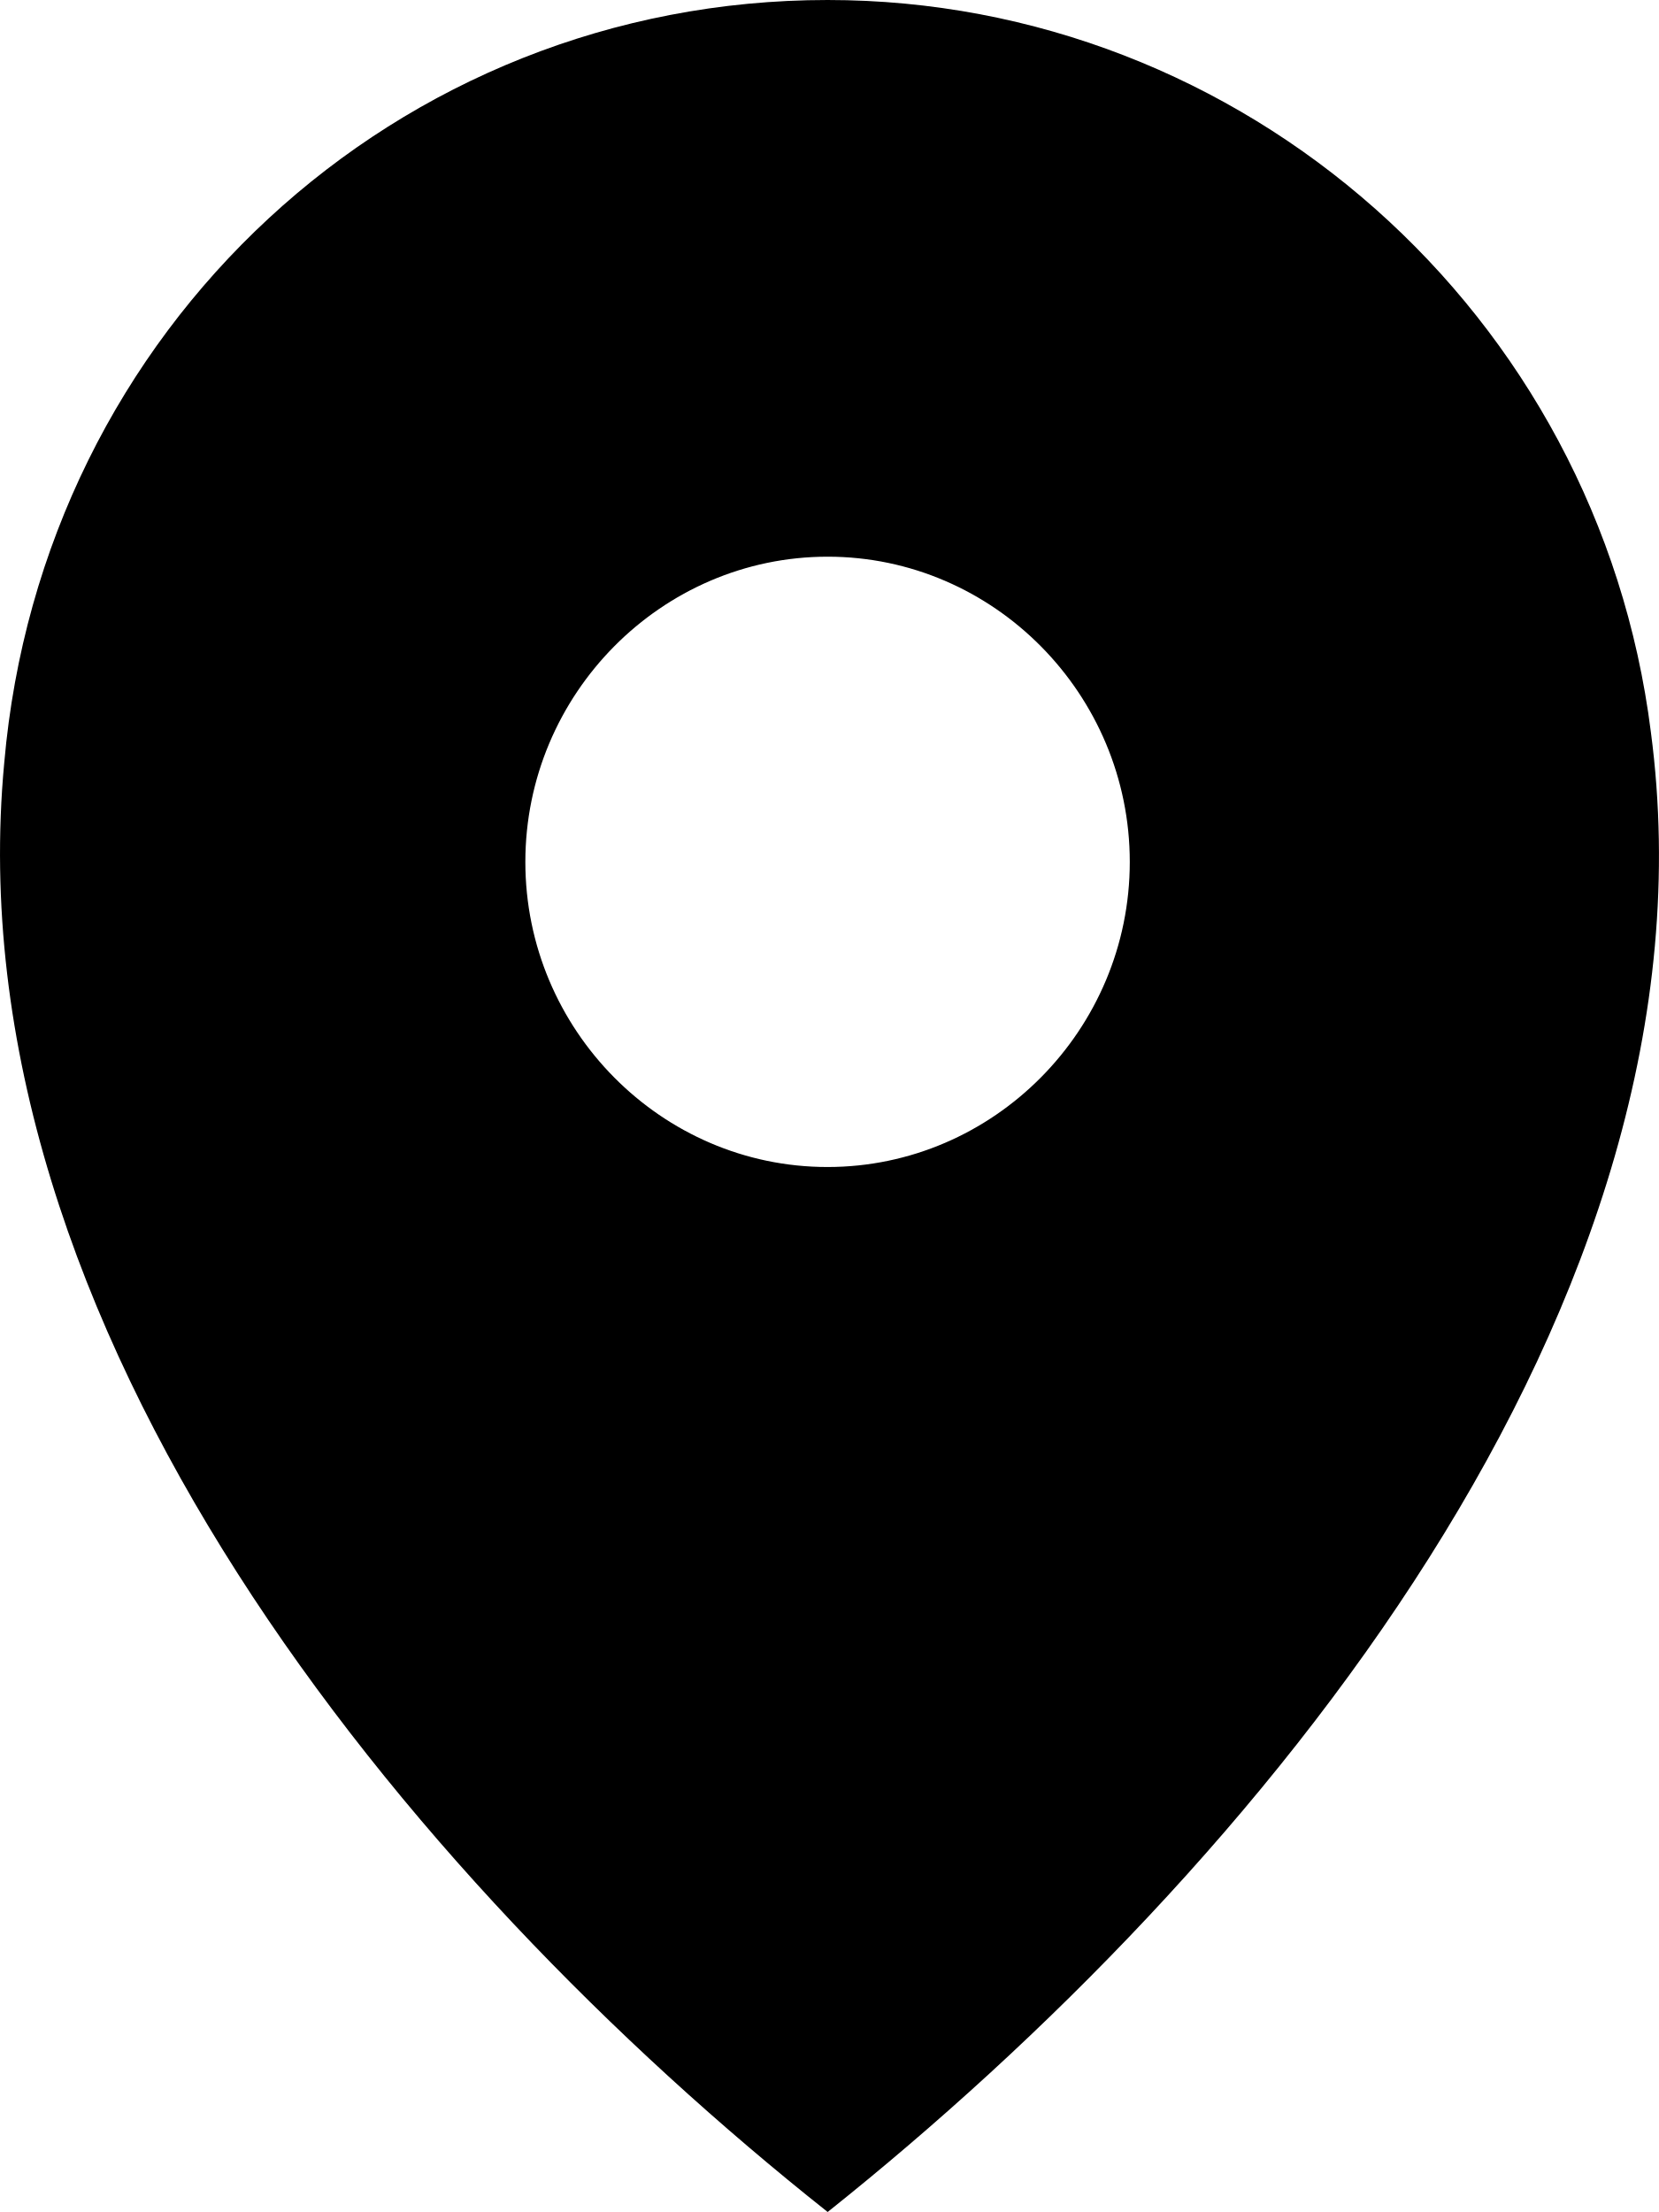
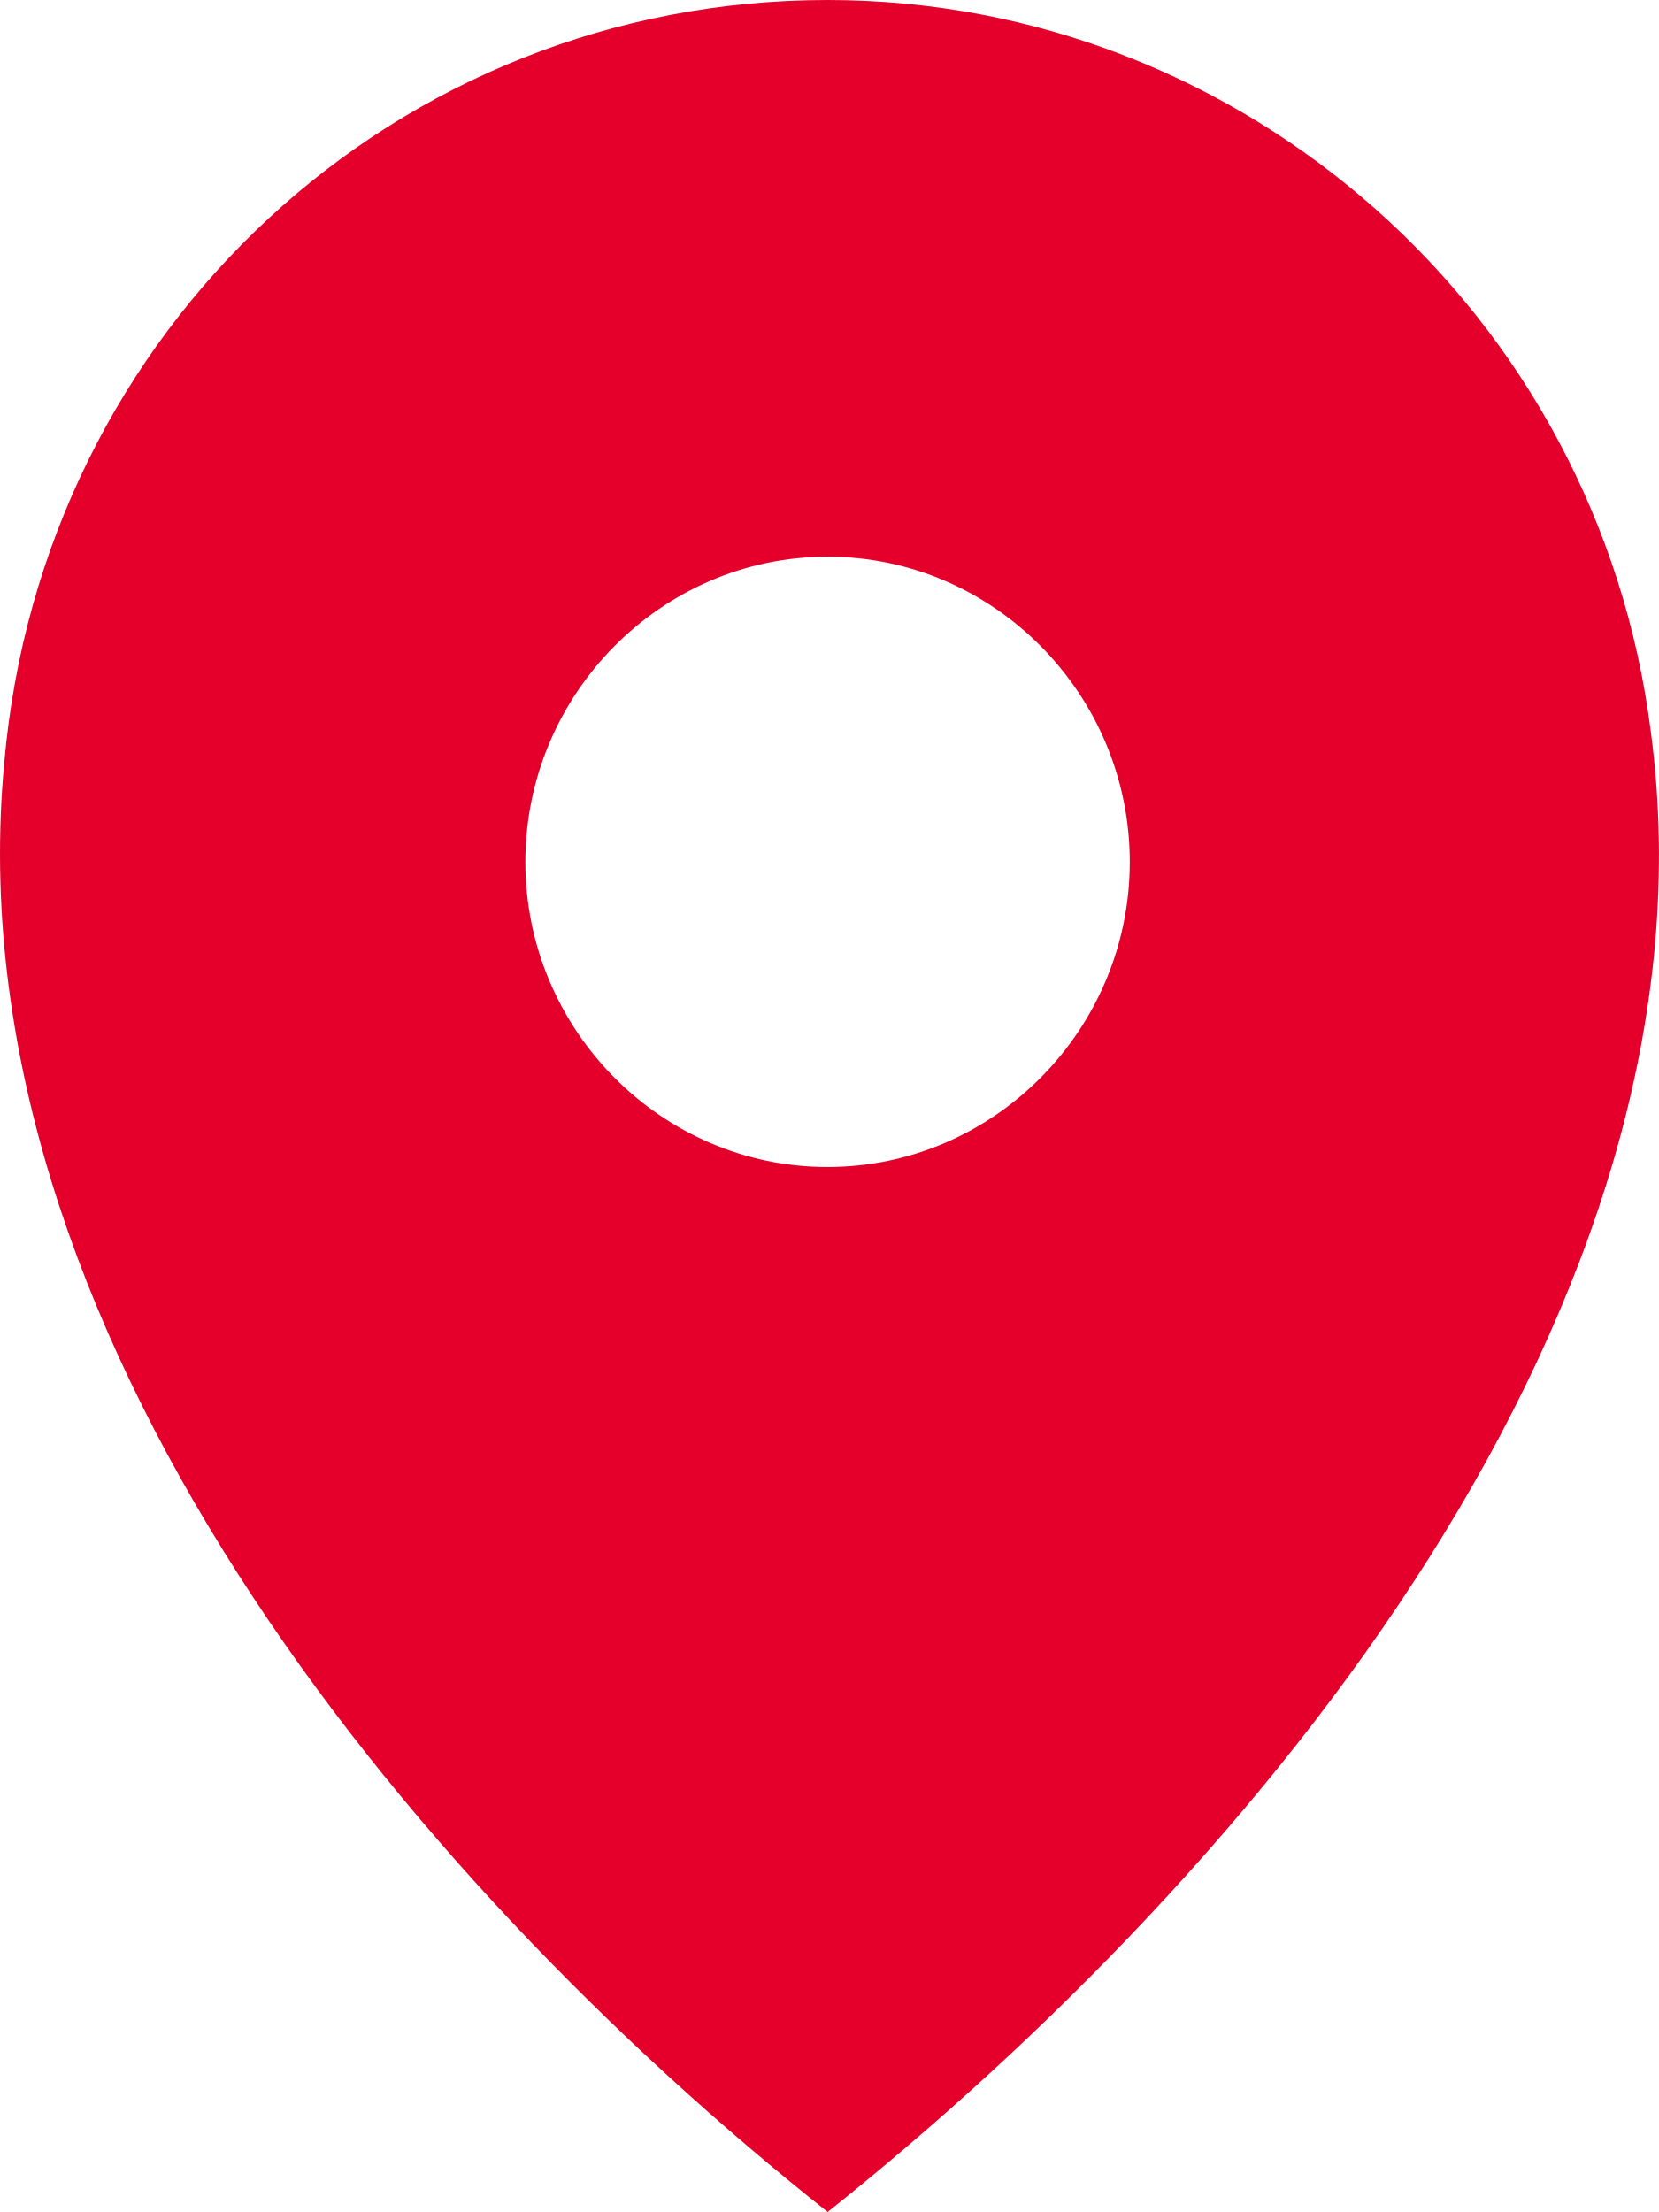
<svg xmlns="http://www.w3.org/2000/svg" viewBox="0 0 9 12">
-   <path d="M4.49 12c2.335-1.862 4.876-4.924 4.466-8.028C8.67 1.697 6.743 0 4.49 0 2.154 0 .228 1.78.023 4.138-.264 7.2 2.195 10.179 4.49 12zm0-8.98c.901 0 1.639.746 1.639 1.656 0 .91-.738 1.655-1.64 1.655-.901 0-1.639-.745-1.639-1.655S3.588 3.02 4.49 3.02z" />
+   <path d="M4.49 12c2.335-1.862 4.876-4.924 4.466-8.028C8.67 1.697 6.743 0 4.49 0 2.154 0 .228 1.78.023 4.138-.264 7.2 2.195 10.179 4.49 12zm0-8.98c.901 0 1.639.746 1.639 1.656 0 .91-.738 1.655-1.64 1.655-.901 0-1.639-.745-1.639-1.655S3.588 3.02 4.49 3.02z" fill="rgb(228,0,43)" />
</svg>
